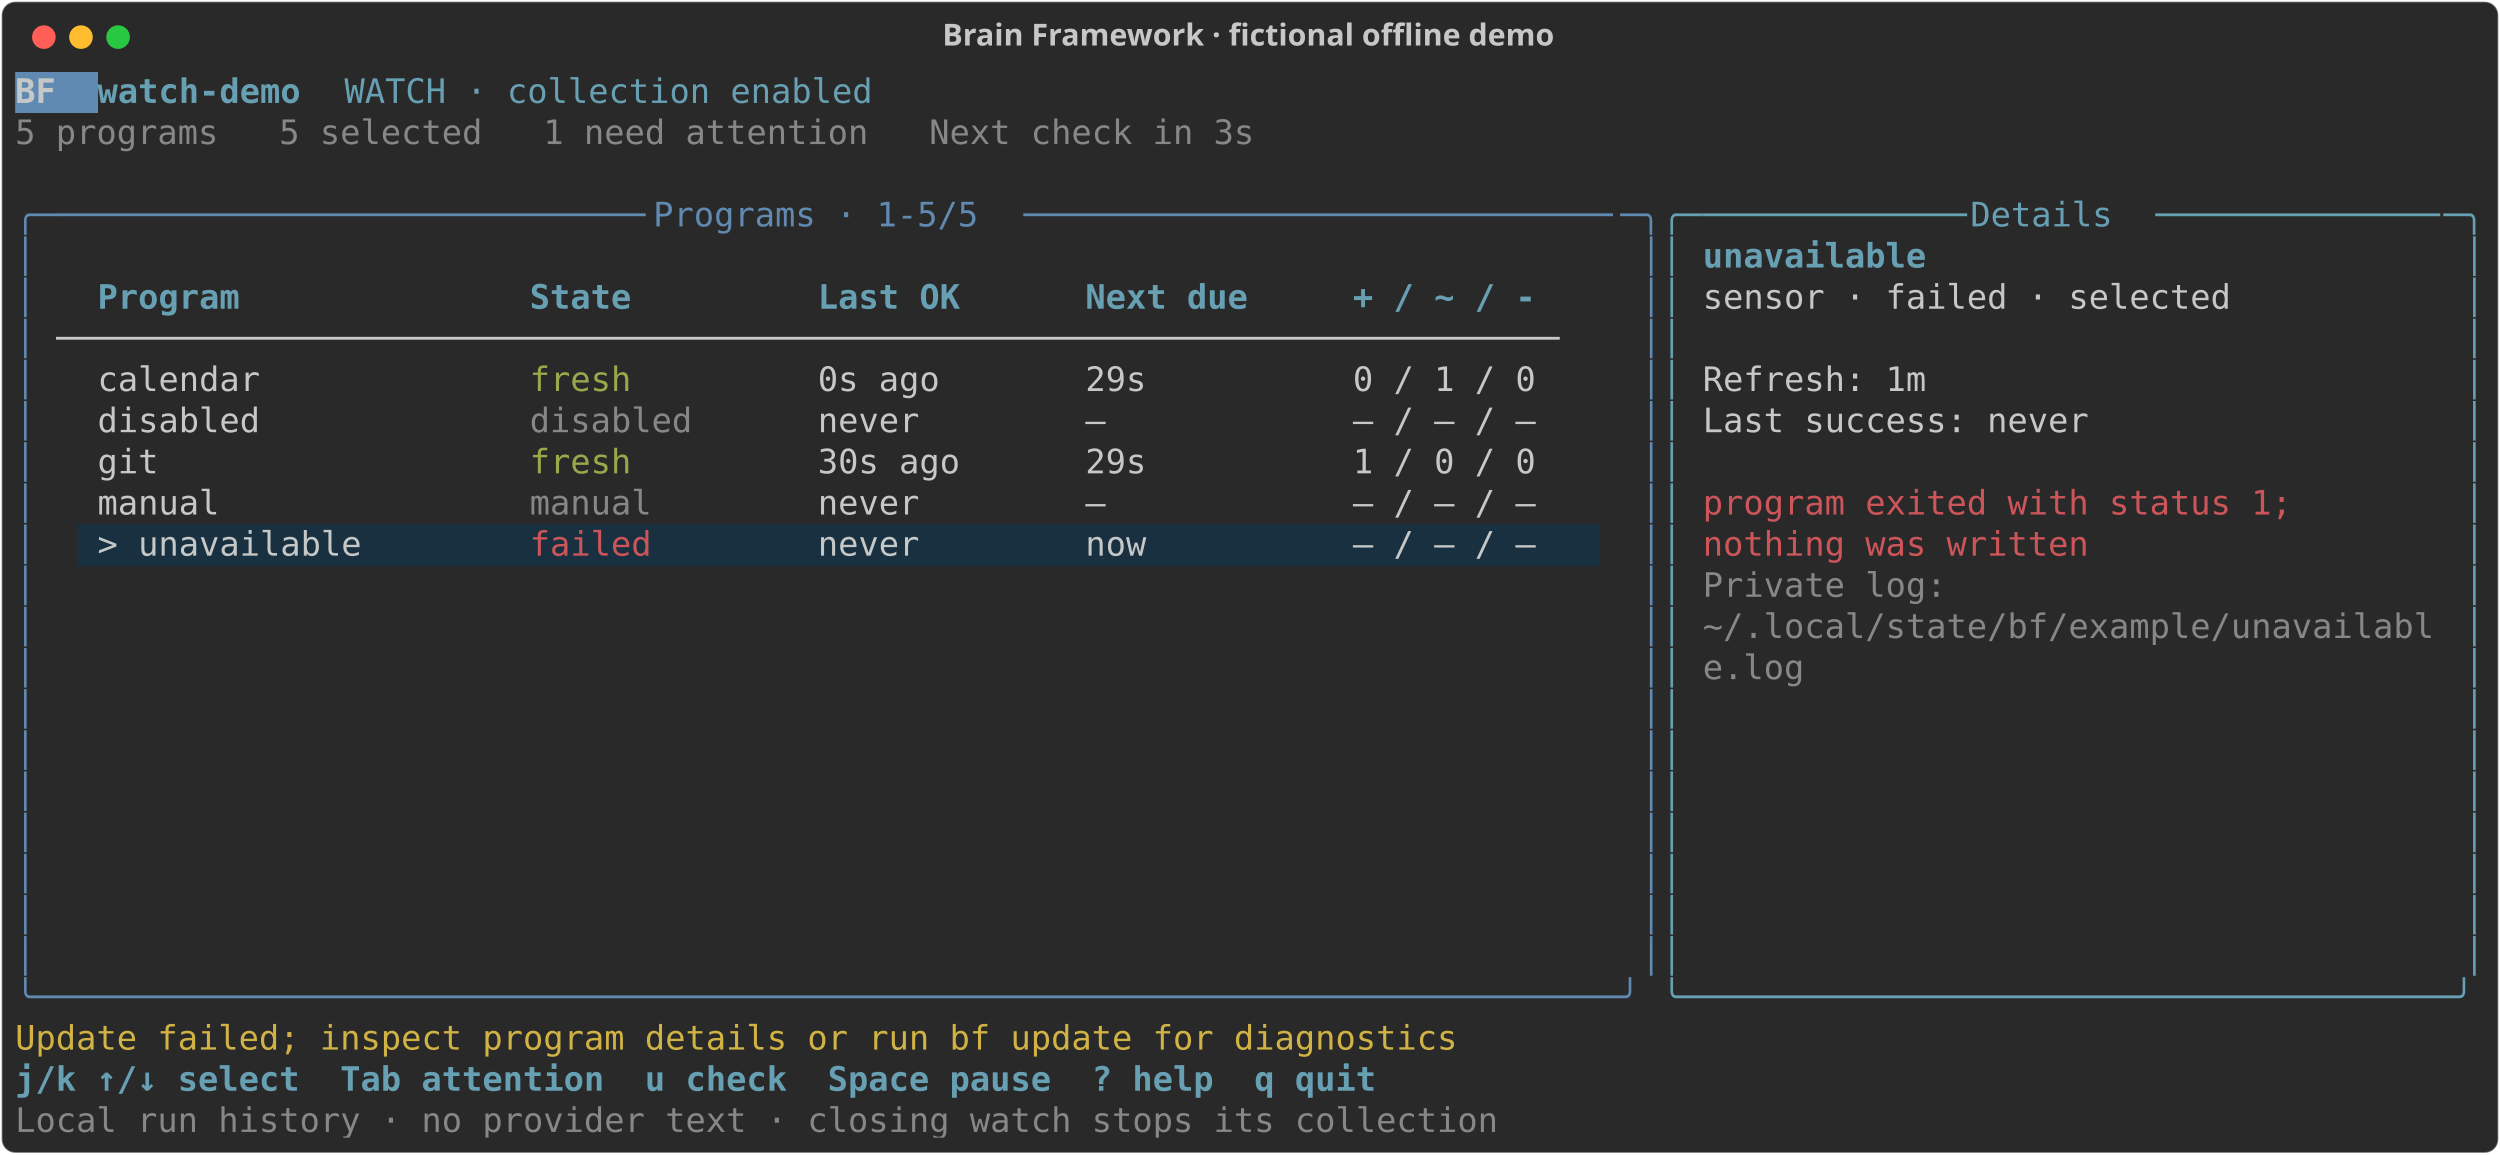
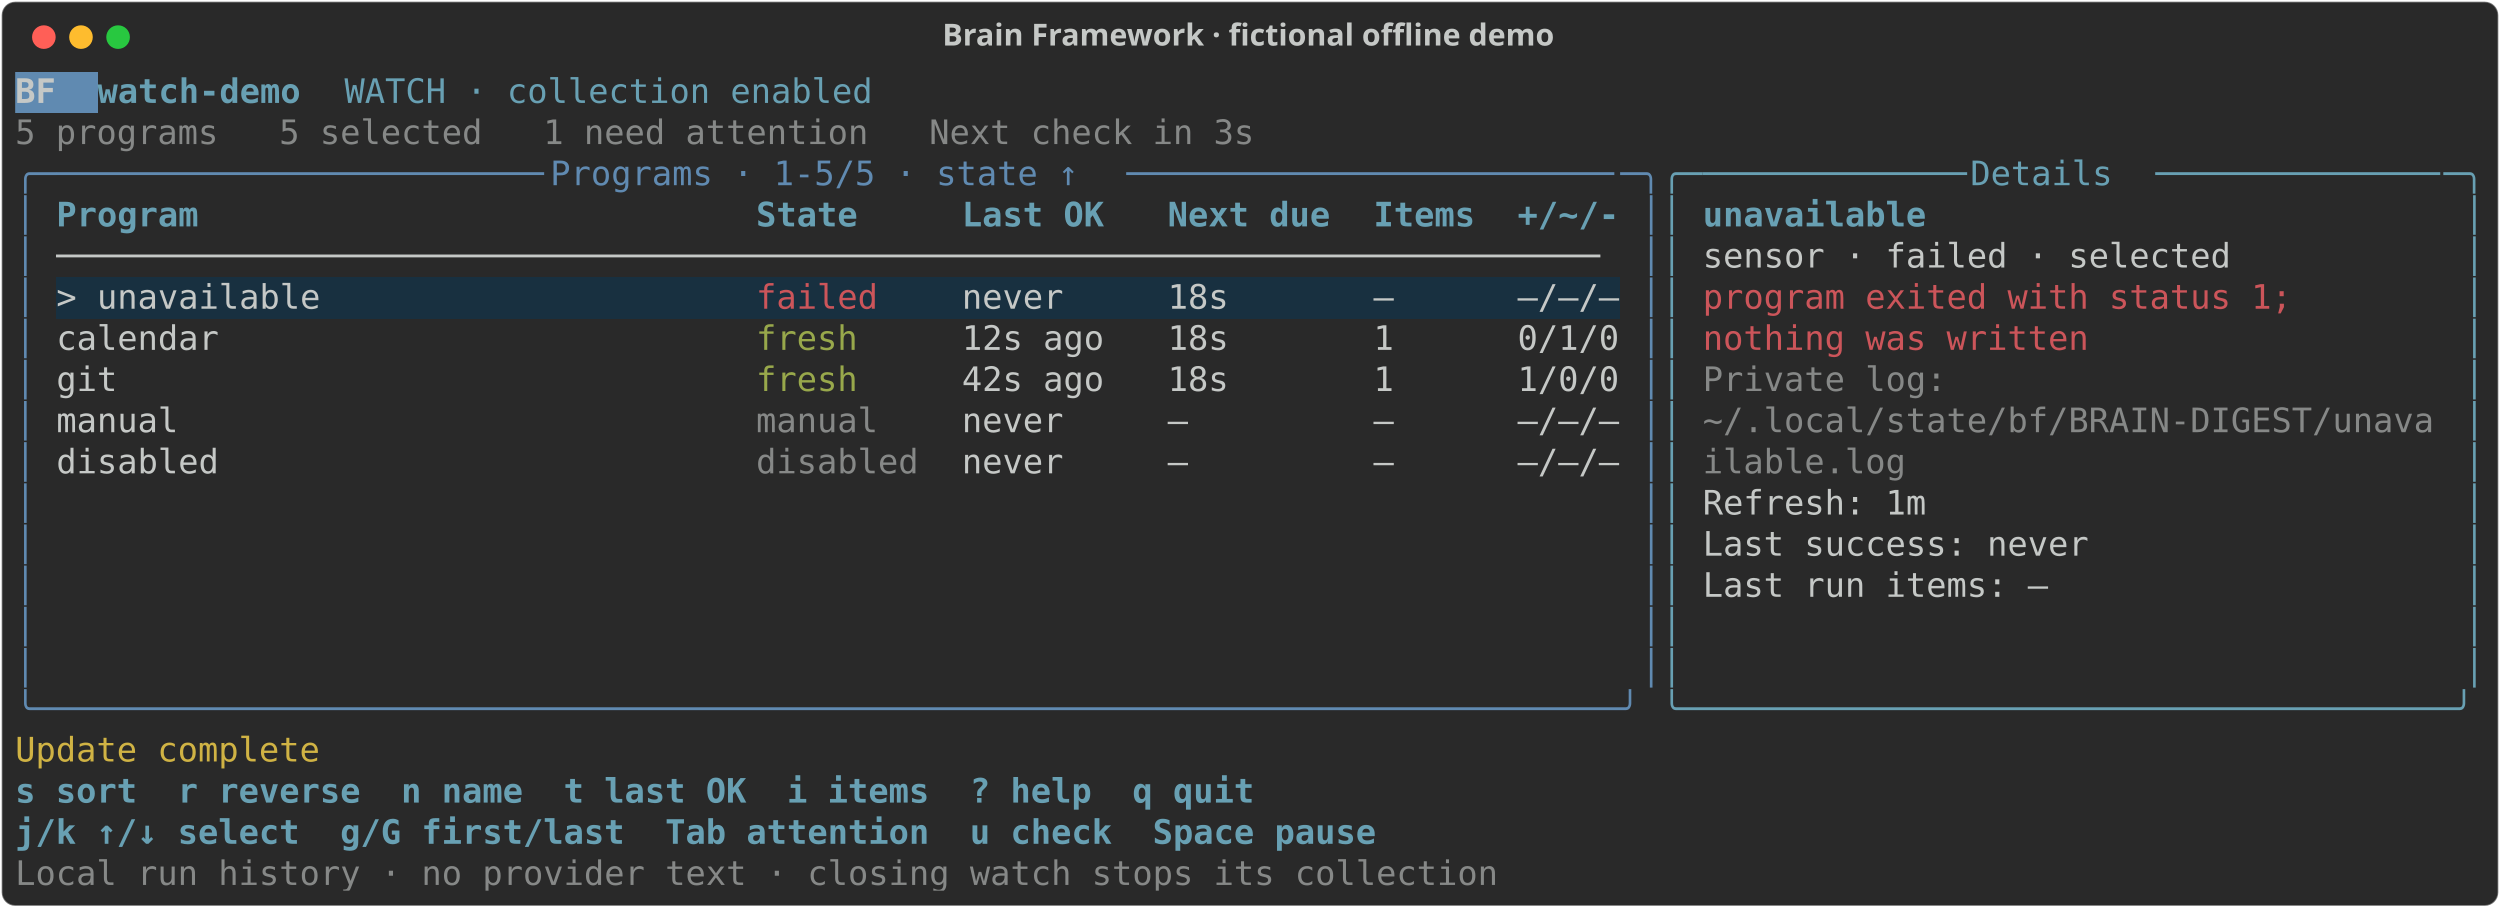
- <svg xmlns="http://www.w3.org/2000/svg" class="rich-terminal" viewBox="0 0 1482 684.4">
+ <svg xmlns="http://www.w3.org/2000/svg" class="rich-terminal" viewBox="0 0 1482 538.0">
  <style>

- 
-     .terminal-542884357-matrix {
+     .terminal-3931692546-matrix {
        font-family: "Google Sans Code", monospace;
        font-size: 20px;
        line-height: 24.4px;
        font-variant-east-asian: full-width;
    }

-     .terminal-542884357-title {
+     .terminal-3931692546-title {
        font-size: 18px;
        font-weight: bold;
        font-family: "Google Sans", sans-serif;
    }

-     .terminal-542884357-r1 { fill: #c5c8c6;font-weight: bold }
- .terminal-542884357-r2 { fill: #68a0b3;font-weight: bold }
- .terminal-542884357-r3 { fill: #68a0b3 }
- .terminal-542884357-r4 { fill: #c5c8c6 }
- .terminal-542884357-r5 { fill: #868887 }
- .terminal-542884357-r6 { fill: #608ab1 }
- .terminal-542884357-r7 { fill: #98a84b }
- .terminal-542884357-r8 { fill: #cc555a }
- .terminal-542884357-r9 { fill: #d0b344 }
+     .terminal-3931692546-r1 { fill: #c5c8c6;font-weight: bold }
+ .terminal-3931692546-r2 { fill: #68a0b3;font-weight: bold }
+ .terminal-3931692546-r3 { fill: #68a0b3 }
+ .terminal-3931692546-r4 { fill: #c5c8c6 }
+ .terminal-3931692546-r5 { fill: #868887 }
+ .terminal-3931692546-r6 { fill: #608ab1 }
+ .terminal-3931692546-r7 { fill: #cc555a }
+ .terminal-3931692546-r8 { fill: #98a84b }
+ .terminal-3931692546-r9 { fill: #d0b344 }
    </style>
  <defs>
-     <clipPath id="terminal-542884357-clip-terminal">
-       <rect x="0" y="0" width="1463.0" height="633.4" />
-     </clipPath>
-     <clipPath id="terminal-542884357-line-0">
+     <clipPath id="terminal-3931692546-clip-terminal">
+       <rect x="0" y="0" width="1463.0" height="487.0" />
+     </clipPath>
+     <clipPath id="terminal-3931692546-line-0">
      <rect x="0" y="1.5" width="1464" height="24.65" />
    </clipPath>
-     <clipPath id="terminal-542884357-line-1">
+     <clipPath id="terminal-3931692546-line-1">
      <rect x="0" y="25.9" width="1464" height="24.65" />
    </clipPath>
-     <clipPath id="terminal-542884357-line-2">
+     <clipPath id="terminal-3931692546-line-2">
      <rect x="0" y="50.3" width="1464" height="24.65" />
    </clipPath>
-     <clipPath id="terminal-542884357-line-3">
+     <clipPath id="terminal-3931692546-line-3">
      <rect x="0" y="74.7" width="1464" height="24.65" />
    </clipPath>
-     <clipPath id="terminal-542884357-line-4">
+     <clipPath id="terminal-3931692546-line-4">
      <rect x="0" y="99.1" width="1464" height="24.65" />
    </clipPath>
-     <clipPath id="terminal-542884357-line-5">
+     <clipPath id="terminal-3931692546-line-5">
      <rect x="0" y="123.5" width="1464" height="24.65" />
    </clipPath>
-     <clipPath id="terminal-542884357-line-6">
+     <clipPath id="terminal-3931692546-line-6">
      <rect x="0" y="147.9" width="1464" height="24.65" />
    </clipPath>
-     <clipPath id="terminal-542884357-line-7">
+     <clipPath id="terminal-3931692546-line-7">
      <rect x="0" y="172.3" width="1464" height="24.65" />
    </clipPath>
-     <clipPath id="terminal-542884357-line-8">
+     <clipPath id="terminal-3931692546-line-8">
      <rect x="0" y="196.7" width="1464" height="24.65" />
    </clipPath>
-     <clipPath id="terminal-542884357-line-9">
+     <clipPath id="terminal-3931692546-line-9">
      <rect x="0" y="221.1" width="1464" height="24.65" />
    </clipPath>
-     <clipPath id="terminal-542884357-line-10">
+     <clipPath id="terminal-3931692546-line-10">
      <rect x="0" y="245.5" width="1464" height="24.65" />
    </clipPath>
-     <clipPath id="terminal-542884357-line-11">
+     <clipPath id="terminal-3931692546-line-11">
      <rect x="0" y="269.9" width="1464" height="24.65" />
    </clipPath>
-     <clipPath id="terminal-542884357-line-12">
+     <clipPath id="terminal-3931692546-line-12">
      <rect x="0" y="294.3" width="1464" height="24.65" />
    </clipPath>
-     <clipPath id="terminal-542884357-line-13">
+     <clipPath id="terminal-3931692546-line-13">
      <rect x="0" y="318.7" width="1464" height="24.65" />
    </clipPath>
-     <clipPath id="terminal-542884357-line-14">
+     <clipPath id="terminal-3931692546-line-14">
      <rect x="0" y="343.1" width="1464" height="24.65" />
    </clipPath>
-     <clipPath id="terminal-542884357-line-15">
+     <clipPath id="terminal-3931692546-line-15">
      <rect x="0" y="367.5" width="1464" height="24.65" />
    </clipPath>
-     <clipPath id="terminal-542884357-line-16">
+     <clipPath id="terminal-3931692546-line-16">
      <rect x="0" y="391.9" width="1464" height="24.65" />
    </clipPath>
-     <clipPath id="terminal-542884357-line-17">
+     <clipPath id="terminal-3931692546-line-17">
      <rect x="0" y="416.3" width="1464" height="24.65" />
    </clipPath>
-     <clipPath id="terminal-542884357-line-18">
+     <clipPath id="terminal-3931692546-line-18">
      <rect x="0" y="440.7" width="1464" height="24.65" />
    </clipPath>
-     <clipPath id="terminal-542884357-line-19">
-       <rect x="0" y="465.1" width="1464" height="24.65" />
-     </clipPath>
-     <clipPath id="terminal-542884357-line-20">
-       <rect x="0" y="489.5" width="1464" height="24.65" />
-     </clipPath>
-     <clipPath id="terminal-542884357-line-21">
-       <rect x="0" y="513.9" width="1464" height="24.65" />
-     </clipPath>
-     <clipPath id="terminal-542884357-line-22">
-       <rect x="0" y="538.3" width="1464" height="24.65" />
-     </clipPath>
-     <clipPath id="terminal-542884357-line-23">
-       <rect x="0" y="562.7" width="1464" height="24.65" />
-     </clipPath>
-     <clipPath id="terminal-542884357-line-24">
-       <rect x="0" y="587.1" width="1464" height="24.65" />
-     </clipPath>
  </defs>
-   <rect fill="#292929" stroke="rgba(255,255,255,0.35)" stroke-width="1" x="1" y="1" width="1480" height="682.4" rx="8" />
-   <text class="terminal-542884357-title" fill="#c5c8c6" text-anchor="middle" x="740" y="27">Brain Framework · fictional offline demo</text>
+   <rect fill="#292929" stroke="rgba(255,255,255,0.35)" stroke-width="1" x="1" y="1" width="1480" height="536" rx="8" />
+   <text class="terminal-3931692546-title" fill="#c5c8c6" text-anchor="middle" x="740" y="27">Brain Framework · fictional offline demo</text>
  <g transform="translate(26,22)">
    <circle cx="0" cy="0" r="7" fill="#ff5f57" />
    <circle cx="22" cy="0" r="7" fill="#febc2e" />
    <circle cx="44" cy="0" r="7" fill="#28c840" />
  </g>
-   <g transform="translate(9, 41)" clip-path="url(#terminal-542884357-clip-terminal)">
+   <g transform="translate(9, 41)" clip-path="url(#terminal-3931692546-clip-terminal)">
    <rect fill="#608ab1" x="0" y="1.5" width="48.8" height="24.65" shape-rendering="crispEdges" />
-     <rect fill="#183040" x="36.6" y="269.9" width="12.2" height="24.65" shape-rendering="crispEdges" />
-     <rect fill="#183040" x="48.8" y="269.9" width="219.6" height="24.65" shape-rendering="crispEdges" />
-     <rect fill="#183040" x="268.4" y="269.9" width="12.2" height="24.65" shape-rendering="crispEdges" />
-     <rect fill="#183040" x="280.6" y="269.9" width="12.2" height="24.65" shape-rendering="crispEdges" />
-     <rect fill="#183040" x="292.8" y="269.9" width="12.2" height="24.65" shape-rendering="crispEdges" />
-     <rect fill="#183040" x="305" y="269.9" width="134.2" height="24.65" shape-rendering="crispEdges" />
-     <rect fill="#183040" x="439.2" y="269.9" width="12.2" height="24.65" shape-rendering="crispEdges" />
-     <rect fill="#183040" x="451.4" y="269.9" width="12.2" height="24.65" shape-rendering="crispEdges" />
-     <rect fill="#183040" x="463.6" y="269.9" width="12.2" height="24.65" shape-rendering="crispEdges" />
-     <rect fill="#183040" x="475.8" y="269.9" width="122" height="24.65" shape-rendering="crispEdges" />
-     <rect fill="#183040" x="597.8" y="269.9" width="12.2" height="24.65" shape-rendering="crispEdges" />
-     <rect fill="#183040" x="610" y="269.9" width="12.2" height="24.65" shape-rendering="crispEdges" />
-     <rect fill="#183040" x="622.2" y="269.9" width="12.2" height="24.65" shape-rendering="crispEdges" />
-     <rect fill="#183040" x="634.4" y="269.9" width="122" height="24.65" shape-rendering="crispEdges" />
-     <rect fill="#183040" x="756.4" y="269.9" width="12.2" height="24.65" shape-rendering="crispEdges" />
-     <rect fill="#183040" x="768.6" y="269.9" width="12.2" height="24.65" shape-rendering="crispEdges" />
-     <rect fill="#183040" x="780.8" y="269.9" width="12.2" height="24.65" shape-rendering="crispEdges" />
-     <rect fill="#183040" x="793" y="269.9" width="134.2" height="24.65" shape-rendering="crispEdges" />
-     <rect fill="#183040" x="927.2" y="269.9" width="12.2" height="24.65" shape-rendering="crispEdges" />
-     <g class="terminal-542884357-matrix">
-       <text class="terminal-542884357-r1" x="0" y="20" textLength="48.8" clip-path="url(#terminal-542884357-line-0)"> BF </text>
-       <text class="terminal-542884357-r2" x="48.8" y="20" textLength="146.4" clip-path="url(#terminal-542884357-line-0)">  watch-demo</text>
-       <text class="terminal-542884357-r3" x="195.2" y="20" textLength="366" clip-path="url(#terminal-542884357-line-0)">    WATCH · collection enabled</text>
-       <text class="terminal-542884357-r4" x="1464" y="20" textLength="12.2" clip-path="url(#terminal-542884357-line-0)">
- </text>
-       <text class="terminal-542884357-r5" x="0" y="44.4" textLength="744.2" clip-path="url(#terminal-542884357-line-1)">5 programs   5 selected   1 need attention   Next check in 3s</text>
-       <text class="terminal-542884357-r4" x="1464" y="44.4" textLength="12.2" clip-path="url(#terminal-542884357-line-1)">
- </text>
-       <text class="terminal-542884357-r4" x="1464" y="68.8" textLength="12.2" clip-path="url(#terminal-542884357-line-2)">
- </text>
-       <text class="terminal-542884357-r6" x="0" y="93.2" textLength="24.4" clip-path="url(#terminal-542884357-line-3)">╭─</text>
-       <text class="terminal-542884357-r6" x="24.4" y="93.2" textLength="353.8" clip-path="url(#terminal-542884357-line-3)">─────────────────────────────</text>
-       <text class="terminal-542884357-r6" x="378.2" y="93.2" textLength="219.6" clip-path="url(#terminal-542884357-line-3)"> Programs · 1-5/5 </text>
-       <text class="terminal-542884357-r6" x="597.8" y="93.2" textLength="353.8" clip-path="url(#terminal-542884357-line-3)">─────────────────────────────</text>
-       <text class="terminal-542884357-r6" x="951.6" y="93.2" textLength="24.4" clip-path="url(#terminal-542884357-line-3)">─╮</text>
-       <text class="terminal-542884357-r3" x="976" y="93.2" textLength="24.4" clip-path="url(#terminal-542884357-line-3)">╭─</text>
-       <text class="terminal-542884357-r3" x="1000.4" y="93.2" textLength="158.6" clip-path="url(#terminal-542884357-line-3)">─────────────</text>
-       <text class="terminal-542884357-r3" x="1159" y="93.2" textLength="109.8" clip-path="url(#terminal-542884357-line-3)"> Details </text>
-       <text class="terminal-542884357-r3" x="1268.8" y="93.2" textLength="170.8" clip-path="url(#terminal-542884357-line-3)">──────────────</text>
-       <text class="terminal-542884357-r3" x="1439.6" y="93.2" textLength="24.4" clip-path="url(#terminal-542884357-line-3)">─╮</text>
-       <text class="terminal-542884357-r4" x="1464" y="93.2" textLength="12.2" clip-path="url(#terminal-542884357-line-3)">
- </text>
-       <text class="terminal-542884357-r6" x="0" y="117.6" textLength="12.2" clip-path="url(#terminal-542884357-line-4)">│</text>
-       <text class="terminal-542884357-r6" x="963.8" y="117.6" textLength="12.2" clip-path="url(#terminal-542884357-line-4)">│</text>
-       <text class="terminal-542884357-r3" x="976" y="117.6" textLength="12.2" clip-path="url(#terminal-542884357-line-4)">│</text>
-       <text class="terminal-542884357-r2" x="1000.4" y="117.6" textLength="134.2" clip-path="url(#terminal-542884357-line-4)">unavailable</text>
-       <text class="terminal-542884357-r3" x="1451.8" y="117.6" textLength="12.2" clip-path="url(#terminal-542884357-line-4)">│</text>
-       <text class="terminal-542884357-r4" x="1464" y="117.6" textLength="12.2" clip-path="url(#terminal-542884357-line-4)">
- </text>
-       <text class="terminal-542884357-r6" x="0" y="142" textLength="12.2" clip-path="url(#terminal-542884357-line-5)">│</text>
-       <text class="terminal-542884357-r2" x="48.8" y="142" textLength="219.6" clip-path="url(#terminal-542884357-line-5)">Program           </text>
-       <text class="terminal-542884357-r2" x="305" y="142" textLength="134.2" clip-path="url(#terminal-542884357-line-5)">State      </text>
-       <text class="terminal-542884357-r2" x="475.8" y="142" textLength="122" clip-path="url(#terminal-542884357-line-5)">Last OK   </text>
-       <text class="terminal-542884357-r2" x="634.4" y="142" textLength="122" clip-path="url(#terminal-542884357-line-5)">Next due  </text>
-       <text class="terminal-542884357-r2" x="793" y="142" textLength="134.2" clip-path="url(#terminal-542884357-line-5)">+ / ~ / -  </text>
-       <text class="terminal-542884357-r6" x="963.8" y="142" textLength="12.2" clip-path="url(#terminal-542884357-line-5)">│</text>
-       <text class="terminal-542884357-r3" x="976" y="142" textLength="12.2" clip-path="url(#terminal-542884357-line-5)">│</text>
-       <text class="terminal-542884357-r4" x="1000.4" y="142" textLength="317.2" clip-path="url(#terminal-542884357-line-5)">sensor · failed · selected</text>
-       <text class="terminal-542884357-r3" x="1451.8" y="142" textLength="12.2" clip-path="url(#terminal-542884357-line-5)">│</text>
-       <text class="terminal-542884357-r4" x="1464" y="142" textLength="12.2" clip-path="url(#terminal-542884357-line-5)">
- </text>
-       <text class="terminal-542884357-r6" x="0" y="166.4" textLength="12.2" clip-path="url(#terminal-542884357-line-6)">│</text>
-       <text class="terminal-542884357-r4" x="24.4" y="166.4" textLength="927.2" clip-path="url(#terminal-542884357-line-6)"> ────────────────────────────────────────────────────────────────────────── </text>
-       <text class="terminal-542884357-r6" x="963.8" y="166.4" textLength="12.2" clip-path="url(#terminal-542884357-line-6)">│</text>
-       <text class="terminal-542884357-r3" x="976" y="166.4" textLength="12.2" clip-path="url(#terminal-542884357-line-6)">│</text>
-       <text class="terminal-542884357-r3" x="1451.8" y="166.4" textLength="12.2" clip-path="url(#terminal-542884357-line-6)">│</text>
-       <text class="terminal-542884357-r4" x="1464" y="166.4" textLength="12.2" clip-path="url(#terminal-542884357-line-6)">
- </text>
-       <text class="terminal-542884357-r6" x="0" y="190.8" textLength="12.2" clip-path="url(#terminal-542884357-line-7)">│</text>
-       <text class="terminal-542884357-r4" x="48.8" y="190.8" textLength="219.6" clip-path="url(#terminal-542884357-line-7)">  calendar        </text>
-       <text class="terminal-542884357-r7" x="305" y="190.8" textLength="134.2" clip-path="url(#terminal-542884357-line-7)">fresh      </text>
-       <text class="terminal-542884357-r4" x="475.8" y="190.8" textLength="122" clip-path="url(#terminal-542884357-line-7)">0s ago    </text>
-       <text class="terminal-542884357-r4" x="634.4" y="190.8" textLength="122" clip-path="url(#terminal-542884357-line-7)">29s       </text>
-       <text class="terminal-542884357-r4" x="793" y="190.8" textLength="134.2" clip-path="url(#terminal-542884357-line-7)">0 / 1 / 0  </text>
-       <text class="terminal-542884357-r6" x="963.8" y="190.8" textLength="12.2" clip-path="url(#terminal-542884357-line-7)">│</text>
-       <text class="terminal-542884357-r3" x="976" y="190.8" textLength="12.2" clip-path="url(#terminal-542884357-line-7)">│</text>
-       <text class="terminal-542884357-r4" x="1000.4" y="190.8" textLength="134.2" clip-path="url(#terminal-542884357-line-7)">Refresh: 1m</text>
-       <text class="terminal-542884357-r3" x="1451.8" y="190.8" textLength="12.2" clip-path="url(#terminal-542884357-line-7)">│</text>
-       <text class="terminal-542884357-r4" x="1464" y="190.8" textLength="12.2" clip-path="url(#terminal-542884357-line-7)">
- </text>
-       <text class="terminal-542884357-r6" x="0" y="215.2" textLength="12.2" clip-path="url(#terminal-542884357-line-8)">│</text>
-       <text class="terminal-542884357-r4" x="48.8" y="215.2" textLength="219.6" clip-path="url(#terminal-542884357-line-8)">  disabled        </text>
-       <text class="terminal-542884357-r5" x="305" y="215.2" textLength="134.2" clip-path="url(#terminal-542884357-line-8)">disabled   </text>
-       <text class="terminal-542884357-r4" x="475.8" y="215.2" textLength="122" clip-path="url(#terminal-542884357-line-8)">never     </text>
-       <text class="terminal-542884357-r4" x="634.4" y="215.2" textLength="122" clip-path="url(#terminal-542884357-line-8)">—         </text>
-       <text class="terminal-542884357-r4" x="793" y="215.2" textLength="134.2" clip-path="url(#terminal-542884357-line-8)">— / — / —  </text>
-       <text class="terminal-542884357-r6" x="963.8" y="215.2" textLength="12.2" clip-path="url(#terminal-542884357-line-8)">│</text>
-       <text class="terminal-542884357-r3" x="976" y="215.2" textLength="12.2" clip-path="url(#terminal-542884357-line-8)">│</text>
-       <text class="terminal-542884357-r4" x="1000.4" y="215.2" textLength="231.8" clip-path="url(#terminal-542884357-line-8)">Last success: never</text>
-       <text class="terminal-542884357-r3" x="1451.8" y="215.2" textLength="12.2" clip-path="url(#terminal-542884357-line-8)">│</text>
-       <text class="terminal-542884357-r4" x="1464" y="215.2" textLength="12.2" clip-path="url(#terminal-542884357-line-8)">
- </text>
-       <text class="terminal-542884357-r6" x="0" y="239.6" textLength="12.2" clip-path="url(#terminal-542884357-line-9)">│</text>
-       <text class="terminal-542884357-r4" x="48.8" y="239.6" textLength="219.6" clip-path="url(#terminal-542884357-line-9)">  git             </text>
-       <text class="terminal-542884357-r7" x="305" y="239.6" textLength="134.2" clip-path="url(#terminal-542884357-line-9)">fresh      </text>
-       <text class="terminal-542884357-r4" x="475.8" y="239.6" textLength="122" clip-path="url(#terminal-542884357-line-9)">30s ago   </text>
-       <text class="terminal-542884357-r4" x="634.4" y="239.6" textLength="122" clip-path="url(#terminal-542884357-line-9)">29s       </text>
-       <text class="terminal-542884357-r4" x="793" y="239.6" textLength="134.2" clip-path="url(#terminal-542884357-line-9)">1 / 0 / 0  </text>
-       <text class="terminal-542884357-r6" x="963.8" y="239.6" textLength="12.2" clip-path="url(#terminal-542884357-line-9)">│</text>
-       <text class="terminal-542884357-r3" x="976" y="239.6" textLength="12.2" clip-path="url(#terminal-542884357-line-9)">│</text>
-       <text class="terminal-542884357-r3" x="1451.8" y="239.6" textLength="12.2" clip-path="url(#terminal-542884357-line-9)">│</text>
-       <text class="terminal-542884357-r4" x="1464" y="239.6" textLength="12.2" clip-path="url(#terminal-542884357-line-9)">
- </text>
-       <text class="terminal-542884357-r6" x="0" y="264" textLength="12.2" clip-path="url(#terminal-542884357-line-10)">│</text>
-       <text class="terminal-542884357-r4" x="48.8" y="264" textLength="219.6" clip-path="url(#terminal-542884357-line-10)">  manual          </text>
-       <text class="terminal-542884357-r5" x="305" y="264" textLength="134.2" clip-path="url(#terminal-542884357-line-10)">manual     </text>
-       <text class="terminal-542884357-r4" x="475.8" y="264" textLength="122" clip-path="url(#terminal-542884357-line-10)">never     </text>
-       <text class="terminal-542884357-r4" x="634.4" y="264" textLength="122" clip-path="url(#terminal-542884357-line-10)">—         </text>
-       <text class="terminal-542884357-r4" x="793" y="264" textLength="134.2" clip-path="url(#terminal-542884357-line-10)">— / — / —  </text>
-       <text class="terminal-542884357-r6" x="963.8" y="264" textLength="12.2" clip-path="url(#terminal-542884357-line-10)">│</text>
-       <text class="terminal-542884357-r3" x="976" y="264" textLength="12.2" clip-path="url(#terminal-542884357-line-10)">│</text>
-       <text class="terminal-542884357-r8" x="1000.4" y="264" textLength="366" clip-path="url(#terminal-542884357-line-10)">program exited with status 1; </text>
-       <text class="terminal-542884357-r3" x="1451.8" y="264" textLength="12.2" clip-path="url(#terminal-542884357-line-10)">│</text>
-       <text class="terminal-542884357-r4" x="1464" y="264" textLength="12.2" clip-path="url(#terminal-542884357-line-10)">
- </text>
-       <text class="terminal-542884357-r6" x="0" y="288.4" textLength="12.2" clip-path="url(#terminal-542884357-line-11)">│</text>
-       <text class="terminal-542884357-r4" x="48.8" y="288.4" textLength="219.6" clip-path="url(#terminal-542884357-line-11)">&gt; unavailable     </text>
-       <text class="terminal-542884357-r8" x="305" y="288.4" textLength="134.2" clip-path="url(#terminal-542884357-line-11)">failed     </text>
-       <text class="terminal-542884357-r4" x="475.8" y="288.4" textLength="122" clip-path="url(#terminal-542884357-line-11)">never     </text>
-       <text class="terminal-542884357-r4" x="634.4" y="288.4" textLength="122" clip-path="url(#terminal-542884357-line-11)">now       </text>
-       <text class="terminal-542884357-r4" x="793" y="288.4" textLength="134.2" clip-path="url(#terminal-542884357-line-11)">— / — / —  </text>
-       <text class="terminal-542884357-r6" x="963.8" y="288.4" textLength="12.2" clip-path="url(#terminal-542884357-line-11)">│</text>
-       <text class="terminal-542884357-r3" x="976" y="288.4" textLength="12.2" clip-path="url(#terminal-542884357-line-11)">│</text>
-       <text class="terminal-542884357-r8" x="1000.4" y="288.4" textLength="231.8" clip-path="url(#terminal-542884357-line-11)">nothing was written</text>
-       <text class="terminal-542884357-r3" x="1451.8" y="288.4" textLength="12.2" clip-path="url(#terminal-542884357-line-11)">│</text>
-       <text class="terminal-542884357-r4" x="1464" y="288.4" textLength="12.2" clip-path="url(#terminal-542884357-line-11)">
- </text>
-       <text class="terminal-542884357-r6" x="0" y="312.8" textLength="12.2" clip-path="url(#terminal-542884357-line-12)">│</text>
-       <text class="terminal-542884357-r6" x="963.8" y="312.8" textLength="12.2" clip-path="url(#terminal-542884357-line-12)">│</text>
-       <text class="terminal-542884357-r3" x="976" y="312.8" textLength="12.2" clip-path="url(#terminal-542884357-line-12)">│</text>
-       <text class="terminal-542884357-r5" x="1000.4" y="312.8" textLength="158.6" clip-path="url(#terminal-542884357-line-12)">Private log: </text>
-       <text class="terminal-542884357-r3" x="1451.8" y="312.8" textLength="12.2" clip-path="url(#terminal-542884357-line-12)">│</text>
-       <text class="terminal-542884357-r4" x="1464" y="312.8" textLength="12.2" clip-path="url(#terminal-542884357-line-12)">
- </text>
-       <text class="terminal-542884357-r6" x="0" y="337.2" textLength="12.2" clip-path="url(#terminal-542884357-line-13)">│</text>
-       <text class="terminal-542884357-r6" x="963.8" y="337.2" textLength="12.2" clip-path="url(#terminal-542884357-line-13)">│</text>
-       <text class="terminal-542884357-r3" x="976" y="337.2" textLength="12.2" clip-path="url(#terminal-542884357-line-13)">│</text>
-       <text class="terminal-542884357-r5" x="1000.4" y="337.2" textLength="439.2" clip-path="url(#terminal-542884357-line-13)">~/.local/state/bf/example/unavailabl</text>
-       <text class="terminal-542884357-r3" x="1451.8" y="337.2" textLength="12.2" clip-path="url(#terminal-542884357-line-13)">│</text>
-       <text class="terminal-542884357-r4" x="1464" y="337.2" textLength="12.2" clip-path="url(#terminal-542884357-line-13)">
- </text>
-       <text class="terminal-542884357-r6" x="0" y="361.6" textLength="12.2" clip-path="url(#terminal-542884357-line-14)">│</text>
-       <text class="terminal-542884357-r6" x="963.8" y="361.6" textLength="12.2" clip-path="url(#terminal-542884357-line-14)">│</text>
-       <text class="terminal-542884357-r3" x="976" y="361.6" textLength="12.2" clip-path="url(#terminal-542884357-line-14)">│</text>
-       <text class="terminal-542884357-r5" x="1000.4" y="361.6" textLength="61" clip-path="url(#terminal-542884357-line-14)">e.log</text>
-       <text class="terminal-542884357-r3" x="1451.8" y="361.6" textLength="12.2" clip-path="url(#terminal-542884357-line-14)">│</text>
-       <text class="terminal-542884357-r4" x="1464" y="361.6" textLength="12.2" clip-path="url(#terminal-542884357-line-14)">
- </text>
-       <text class="terminal-542884357-r6" x="0" y="386" textLength="12.2" clip-path="url(#terminal-542884357-line-15)">│</text>
-       <text class="terminal-542884357-r6" x="963.8" y="386" textLength="12.2" clip-path="url(#terminal-542884357-line-15)">│</text>
-       <text class="terminal-542884357-r3" x="976" y="386" textLength="12.2" clip-path="url(#terminal-542884357-line-15)">│</text>
-       <text class="terminal-542884357-r3" x="1451.8" y="386" textLength="12.2" clip-path="url(#terminal-542884357-line-15)">│</text>
-       <text class="terminal-542884357-r4" x="1464" y="386" textLength="12.2" clip-path="url(#terminal-542884357-line-15)">
- </text>
-       <text class="terminal-542884357-r6" x="0" y="410.4" textLength="12.2" clip-path="url(#terminal-542884357-line-16)">│</text>
-       <text class="terminal-542884357-r6" x="963.8" y="410.4" textLength="12.2" clip-path="url(#terminal-542884357-line-16)">│</text>
-       <text class="terminal-542884357-r3" x="976" y="410.4" textLength="12.2" clip-path="url(#terminal-542884357-line-16)">│</text>
-       <text class="terminal-542884357-r3" x="1451.8" y="410.4" textLength="12.2" clip-path="url(#terminal-542884357-line-16)">│</text>
-       <text class="terminal-542884357-r4" x="1464" y="410.4" textLength="12.2" clip-path="url(#terminal-542884357-line-16)">
- </text>
-       <text class="terminal-542884357-r6" x="0" y="434.8" textLength="12.2" clip-path="url(#terminal-542884357-line-17)">│</text>
-       <text class="terminal-542884357-r6" x="963.8" y="434.8" textLength="12.2" clip-path="url(#terminal-542884357-line-17)">│</text>
-       <text class="terminal-542884357-r3" x="976" y="434.8" textLength="12.2" clip-path="url(#terminal-542884357-line-17)">│</text>
-       <text class="terminal-542884357-r3" x="1451.8" y="434.8" textLength="12.2" clip-path="url(#terminal-542884357-line-17)">│</text>
-       <text class="terminal-542884357-r4" x="1464" y="434.8" textLength="12.2" clip-path="url(#terminal-542884357-line-17)">
- </text>
-       <text class="terminal-542884357-r6" x="0" y="459.2" textLength="12.2" clip-path="url(#terminal-542884357-line-18)">│</text>
-       <text class="terminal-542884357-r6" x="963.8" y="459.2" textLength="12.2" clip-path="url(#terminal-542884357-line-18)">│</text>
-       <text class="terminal-542884357-r3" x="976" y="459.2" textLength="12.2" clip-path="url(#terminal-542884357-line-18)">│</text>
-       <text class="terminal-542884357-r3" x="1451.8" y="459.2" textLength="12.2" clip-path="url(#terminal-542884357-line-18)">│</text>
-       <text class="terminal-542884357-r4" x="1464" y="459.2" textLength="12.2" clip-path="url(#terminal-542884357-line-18)">
- </text>
-       <text class="terminal-542884357-r6" x="0" y="483.6" textLength="12.2" clip-path="url(#terminal-542884357-line-19)">│</text>
-       <text class="terminal-542884357-r6" x="963.8" y="483.6" textLength="12.2" clip-path="url(#terminal-542884357-line-19)">│</text>
-       <text class="terminal-542884357-r3" x="976" y="483.6" textLength="12.2" clip-path="url(#terminal-542884357-line-19)">│</text>
-       <text class="terminal-542884357-r3" x="1451.8" y="483.6" textLength="12.2" clip-path="url(#terminal-542884357-line-19)">│</text>
-       <text class="terminal-542884357-r4" x="1464" y="483.6" textLength="12.2" clip-path="url(#terminal-542884357-line-19)">
- </text>
-       <text class="terminal-542884357-r6" x="0" y="508" textLength="12.2" clip-path="url(#terminal-542884357-line-20)">│</text>
-       <text class="terminal-542884357-r6" x="963.8" y="508" textLength="12.2" clip-path="url(#terminal-542884357-line-20)">│</text>
-       <text class="terminal-542884357-r3" x="976" y="508" textLength="12.2" clip-path="url(#terminal-542884357-line-20)">│</text>
-       <text class="terminal-542884357-r3" x="1451.8" y="508" textLength="12.2" clip-path="url(#terminal-542884357-line-20)">│</text>
-       <text class="terminal-542884357-r4" x="1464" y="508" textLength="12.2" clip-path="url(#terminal-542884357-line-20)">
- </text>
-       <text class="terminal-542884357-r6" x="0" y="532.4" textLength="12.2" clip-path="url(#terminal-542884357-line-21)">│</text>
-       <text class="terminal-542884357-r6" x="963.8" y="532.4" textLength="12.2" clip-path="url(#terminal-542884357-line-21)">│</text>
-       <text class="terminal-542884357-r3" x="976" y="532.4" textLength="12.2" clip-path="url(#terminal-542884357-line-21)">│</text>
-       <text class="terminal-542884357-r3" x="1451.8" y="532.4" textLength="12.2" clip-path="url(#terminal-542884357-line-21)">│</text>
-       <text class="terminal-542884357-r4" x="1464" y="532.4" textLength="12.2" clip-path="url(#terminal-542884357-line-21)">
- </text>
-       <text class="terminal-542884357-r6" x="0" y="556.8" textLength="976" clip-path="url(#terminal-542884357-line-22)">╰──────────────────────────────────────────────────────────────────────────────╯</text>
-       <text class="terminal-542884357-r3" x="976" y="556.8" textLength="488" clip-path="url(#terminal-542884357-line-22)">╰──────────────────────────────────────╯</text>
-       <text class="terminal-542884357-r4" x="1464" y="556.8" textLength="12.2" clip-path="url(#terminal-542884357-line-22)">
- </text>
-       <text class="terminal-542884357-r9" x="0" y="581.2" textLength="866.2" clip-path="url(#terminal-542884357-line-23)">Update failed; inspect program details or run bf update for diagnostics</text>
-       <text class="terminal-542884357-r4" x="1464" y="581.2" textLength="12.2" clip-path="url(#terminal-542884357-line-23)">
- </text>
-       <text class="terminal-542884357-r2" x="0" y="605.6" textLength="817.4" clip-path="url(#terminal-542884357-line-24)">j/k ↑/↓ select  Tab attention  u check  Space pause  ? help  q quit</text>
-       <text class="terminal-542884357-r4" x="1464" y="605.6" textLength="12.2" clip-path="url(#terminal-542884357-line-24)">
- </text>
-       <text class="terminal-542884357-r5" x="0" y="630" textLength="890.6" clip-path="url(#terminal-542884357-line-25)">Local run history · no provider text · closing watch stops its collection</text>
-       <text class="terminal-542884357-r4" x="1464" y="630" textLength="12.2" clip-path="url(#terminal-542884357-line-25)">
+     <rect fill="#183040" x="24.4" y="123.5" width="390.4" height="24.65" shape-rendering="crispEdges" />
+     <rect fill="#183040" x="414.8" y="123.5" width="12.2" height="24.65" shape-rendering="crispEdges" />
+     <rect fill="#183040" x="427" y="123.5" width="12.2" height="24.65" shape-rendering="crispEdges" />
+     <rect fill="#183040" x="439.2" y="123.5" width="97.6" height="24.65" shape-rendering="crispEdges" />
+     <rect fill="#183040" x="536.8" y="123.5" width="12.2" height="24.65" shape-rendering="crispEdges" />
+     <rect fill="#183040" x="549" y="123.5" width="12.2" height="24.65" shape-rendering="crispEdges" />
+     <rect fill="#183040" x="561.2" y="123.5" width="97.6" height="24.65" shape-rendering="crispEdges" />
+     <rect fill="#183040" x="658.8" y="123.5" width="12.2" height="24.65" shape-rendering="crispEdges" />
+     <rect fill="#183040" x="671" y="123.5" width="12.2" height="24.65" shape-rendering="crispEdges" />
+     <rect fill="#183040" x="683.2" y="123.5" width="97.6" height="24.65" shape-rendering="crispEdges" />
+     <rect fill="#183040" x="780.8" y="123.5" width="12.2" height="24.65" shape-rendering="crispEdges" />
+     <rect fill="#183040" x="793" y="123.5" width="12.2" height="24.65" shape-rendering="crispEdges" />
+     <rect fill="#183040" x="805.2" y="123.5" width="61" height="24.65" shape-rendering="crispEdges" />
+     <rect fill="#183040" x="866.2" y="123.5" width="12.2" height="24.65" shape-rendering="crispEdges" />
+     <rect fill="#183040" x="878.4" y="123.5" width="12.2" height="24.65" shape-rendering="crispEdges" />
+     <rect fill="#183040" x="890.6" y="123.5" width="61" height="24.65" shape-rendering="crispEdges" />
+     <g class="terminal-3931692546-matrix">
+       <text class="terminal-3931692546-r1" x="0" y="20" textLength="48.8" clip-path="url(#terminal-3931692546-line-0)"> BF </text>
+       <text class="terminal-3931692546-r2" x="48.8" y="20" textLength="146.4" clip-path="url(#terminal-3931692546-line-0)">  watch-demo</text>
+       <text class="terminal-3931692546-r3" x="195.2" y="20" textLength="366" clip-path="url(#terminal-3931692546-line-0)">    WATCH · collection enabled</text>
+       <text class="terminal-3931692546-r4" x="1464" y="20" textLength="12.2" clip-path="url(#terminal-3931692546-line-0)">
+ </text>
+       <text class="terminal-3931692546-r5" x="0" y="44.4" textLength="744.2" clip-path="url(#terminal-3931692546-line-1)">5 programs   5 selected   1 need attention   Next check in 3s</text>
+       <text class="terminal-3931692546-r4" x="1464" y="44.4" textLength="12.2" clip-path="url(#terminal-3931692546-line-1)">
+ </text>
+       <text class="terminal-3931692546-r6" x="0" y="68.8" textLength="24.4" clip-path="url(#terminal-3931692546-line-2)">╭─</text>
+       <text class="terminal-3931692546-r6" x="24.4" y="68.8" textLength="292.8" clip-path="url(#terminal-3931692546-line-2)">────────────────────────</text>
+       <text class="terminal-3931692546-r6" x="317.2" y="68.8" textLength="341.6" clip-path="url(#terminal-3931692546-line-2)"> Programs · 1-5/5 · state ↑ </text>
+       <text class="terminal-3931692546-r6" x="658.8" y="68.8" textLength="292.8" clip-path="url(#terminal-3931692546-line-2)">────────────────────────</text>
+       <text class="terminal-3931692546-r6" x="951.6" y="68.8" textLength="24.4" clip-path="url(#terminal-3931692546-line-2)">─╮</text>
+       <text class="terminal-3931692546-r3" x="976" y="68.8" textLength="24.4" clip-path="url(#terminal-3931692546-line-2)">╭─</text>
+       <text class="terminal-3931692546-r3" x="1000.4" y="68.8" textLength="158.6" clip-path="url(#terminal-3931692546-line-2)">─────────────</text>
+       <text class="terminal-3931692546-r3" x="1159" y="68.8" textLength="109.8" clip-path="url(#terminal-3931692546-line-2)"> Details </text>
+       <text class="terminal-3931692546-r3" x="1268.8" y="68.8" textLength="170.8" clip-path="url(#terminal-3931692546-line-2)">──────────────</text>
+       <text class="terminal-3931692546-r3" x="1439.6" y="68.8" textLength="24.4" clip-path="url(#terminal-3931692546-line-2)">─╮</text>
+       <text class="terminal-3931692546-r4" x="1464" y="68.8" textLength="12.2" clip-path="url(#terminal-3931692546-line-2)">
+ </text>
+       <text class="terminal-3931692546-r6" x="0" y="93.2" textLength="12.2" clip-path="url(#terminal-3931692546-line-3)">│</text>
+       <text class="terminal-3931692546-r2" x="24.4" y="93.2" textLength="390.4" clip-path="url(#terminal-3931692546-line-3)">Program                         </text>
+       <text class="terminal-3931692546-r2" x="439.2" y="93.2" textLength="97.6" clip-path="url(#terminal-3931692546-line-3)">State   </text>
+       <text class="terminal-3931692546-r2" x="561.2" y="93.2" textLength="97.6" clip-path="url(#terminal-3931692546-line-3)">Last OK </text>
+       <text class="terminal-3931692546-r2" x="683.2" y="93.2" textLength="97.6" clip-path="url(#terminal-3931692546-line-3)">Next due</text>
+       <text class="terminal-3931692546-r2" x="805.2" y="93.2" textLength="61" clip-path="url(#terminal-3931692546-line-3)">Items</text>
+       <text class="terminal-3931692546-r2" x="890.6" y="93.2" textLength="61" clip-path="url(#terminal-3931692546-line-3)">+/~/-</text>
+       <text class="terminal-3931692546-r6" x="963.8" y="93.2" textLength="12.2" clip-path="url(#terminal-3931692546-line-3)">│</text>
+       <text class="terminal-3931692546-r3" x="976" y="93.2" textLength="12.2" clip-path="url(#terminal-3931692546-line-3)">│</text>
+       <text class="terminal-3931692546-r2" x="1000.4" y="93.2" textLength="134.2" clip-path="url(#terminal-3931692546-line-3)">unavailable</text>
+       <text class="terminal-3931692546-r3" x="1451.8" y="93.2" textLength="12.2" clip-path="url(#terminal-3931692546-line-3)">│</text>
+       <text class="terminal-3931692546-r4" x="1464" y="93.2" textLength="12.2" clip-path="url(#terminal-3931692546-line-3)">
+ </text>
+       <text class="terminal-3931692546-r6" x="0" y="117.6" textLength="12.2" clip-path="url(#terminal-3931692546-line-4)">│</text>
+       <text class="terminal-3931692546-r4" x="24.4" y="117.6" textLength="927.2" clip-path="url(#terminal-3931692546-line-4)">────────────────────────────────────────────────────────────────────────────</text>
+       <text class="terminal-3931692546-r6" x="963.8" y="117.6" textLength="12.2" clip-path="url(#terminal-3931692546-line-4)">│</text>
+       <text class="terminal-3931692546-r3" x="976" y="117.6" textLength="12.2" clip-path="url(#terminal-3931692546-line-4)">│</text>
+       <text class="terminal-3931692546-r4" x="1000.4" y="117.6" textLength="317.2" clip-path="url(#terminal-3931692546-line-4)">sensor · failed · selected</text>
+       <text class="terminal-3931692546-r3" x="1451.8" y="117.6" textLength="12.2" clip-path="url(#terminal-3931692546-line-4)">│</text>
+       <text class="terminal-3931692546-r4" x="1464" y="117.6" textLength="12.2" clip-path="url(#terminal-3931692546-line-4)">
+ </text>
+       <text class="terminal-3931692546-r6" x="0" y="142" textLength="12.2" clip-path="url(#terminal-3931692546-line-5)">│</text>
+       <text class="terminal-3931692546-r4" x="24.4" y="142" textLength="390.4" clip-path="url(#terminal-3931692546-line-5)">&gt; unavailable                   </text>
+       <text class="terminal-3931692546-r7" x="439.2" y="142" textLength="97.6" clip-path="url(#terminal-3931692546-line-5)">failed  </text>
+       <text class="terminal-3931692546-r4" x="561.2" y="142" textLength="97.6" clip-path="url(#terminal-3931692546-line-5)">never   </text>
+       <text class="terminal-3931692546-r4" x="683.2" y="142" textLength="97.6" clip-path="url(#terminal-3931692546-line-5)">18s     </text>
+       <text class="terminal-3931692546-r4" x="805.2" y="142" textLength="61" clip-path="url(#terminal-3931692546-line-5)">    —</text>
+       <text class="terminal-3931692546-r4" x="890.6" y="142" textLength="61" clip-path="url(#terminal-3931692546-line-5)">—/—/—</text>
+       <text class="terminal-3931692546-r6" x="963.8" y="142" textLength="12.2" clip-path="url(#terminal-3931692546-line-5)">│</text>
+       <text class="terminal-3931692546-r3" x="976" y="142" textLength="12.2" clip-path="url(#terminal-3931692546-line-5)">│</text>
+       <text class="terminal-3931692546-r7" x="1000.4" y="142" textLength="366" clip-path="url(#terminal-3931692546-line-5)">program exited with status 1; </text>
+       <text class="terminal-3931692546-r3" x="1451.8" y="142" textLength="12.2" clip-path="url(#terminal-3931692546-line-5)">│</text>
+       <text class="terminal-3931692546-r4" x="1464" y="142" textLength="12.2" clip-path="url(#terminal-3931692546-line-5)">
+ </text>
+       <text class="terminal-3931692546-r6" x="0" y="166.4" textLength="12.2" clip-path="url(#terminal-3931692546-line-6)">│</text>
+       <text class="terminal-3931692546-r4" x="24.4" y="166.4" textLength="390.4" clip-path="url(#terminal-3931692546-line-6)">  calendar                      </text>
+       <text class="terminal-3931692546-r8" x="439.2" y="166.4" textLength="97.6" clip-path="url(#terminal-3931692546-line-6)">fresh   </text>
+       <text class="terminal-3931692546-r4" x="561.2" y="166.4" textLength="97.6" clip-path="url(#terminal-3931692546-line-6)">12s ago </text>
+       <text class="terminal-3931692546-r4" x="683.2" y="166.4" textLength="97.6" clip-path="url(#terminal-3931692546-line-6)">18s     </text>
+       <text class="terminal-3931692546-r4" x="805.2" y="166.4" textLength="61" clip-path="url(#terminal-3931692546-line-6)">    1</text>
+       <text class="terminal-3931692546-r4" x="890.6" y="166.4" textLength="61" clip-path="url(#terminal-3931692546-line-6)">0/1/0</text>
+       <text class="terminal-3931692546-r6" x="963.8" y="166.4" textLength="12.2" clip-path="url(#terminal-3931692546-line-6)">│</text>
+       <text class="terminal-3931692546-r3" x="976" y="166.4" textLength="12.2" clip-path="url(#terminal-3931692546-line-6)">│</text>
+       <text class="terminal-3931692546-r7" x="1000.4" y="166.4" textLength="231.8" clip-path="url(#terminal-3931692546-line-6)">nothing was written</text>
+       <text class="terminal-3931692546-r3" x="1451.8" y="166.4" textLength="12.2" clip-path="url(#terminal-3931692546-line-6)">│</text>
+       <text class="terminal-3931692546-r4" x="1464" y="166.4" textLength="12.2" clip-path="url(#terminal-3931692546-line-6)">
+ </text>
+       <text class="terminal-3931692546-r6" x="0" y="190.8" textLength="12.2" clip-path="url(#terminal-3931692546-line-7)">│</text>
+       <text class="terminal-3931692546-r4" x="24.4" y="190.8" textLength="390.4" clip-path="url(#terminal-3931692546-line-7)">  git                           </text>
+       <text class="terminal-3931692546-r8" x="439.2" y="190.8" textLength="97.6" clip-path="url(#terminal-3931692546-line-7)">fresh   </text>
+       <text class="terminal-3931692546-r4" x="561.2" y="190.8" textLength="97.6" clip-path="url(#terminal-3931692546-line-7)">42s ago </text>
+       <text class="terminal-3931692546-r4" x="683.2" y="190.8" textLength="97.6" clip-path="url(#terminal-3931692546-line-7)">18s     </text>
+       <text class="terminal-3931692546-r4" x="805.2" y="190.8" textLength="61" clip-path="url(#terminal-3931692546-line-7)">    1</text>
+       <text class="terminal-3931692546-r4" x="890.6" y="190.8" textLength="61" clip-path="url(#terminal-3931692546-line-7)">1/0/0</text>
+       <text class="terminal-3931692546-r6" x="963.8" y="190.8" textLength="12.2" clip-path="url(#terminal-3931692546-line-7)">│</text>
+       <text class="terminal-3931692546-r3" x="976" y="190.8" textLength="12.2" clip-path="url(#terminal-3931692546-line-7)">│</text>
+       <text class="terminal-3931692546-r5" x="1000.4" y="190.8" textLength="158.6" clip-path="url(#terminal-3931692546-line-7)">Private log: </text>
+       <text class="terminal-3931692546-r3" x="1451.8" y="190.8" textLength="12.2" clip-path="url(#terminal-3931692546-line-7)">│</text>
+       <text class="terminal-3931692546-r4" x="1464" y="190.8" textLength="12.2" clip-path="url(#terminal-3931692546-line-7)">
+ </text>
+       <text class="terminal-3931692546-r6" x="0" y="215.2" textLength="12.2" clip-path="url(#terminal-3931692546-line-8)">│</text>
+       <text class="terminal-3931692546-r4" x="24.4" y="215.2" textLength="390.4" clip-path="url(#terminal-3931692546-line-8)">  manual                        </text>
+       <text class="terminal-3931692546-r5" x="439.2" y="215.2" textLength="97.6" clip-path="url(#terminal-3931692546-line-8)">manual  </text>
+       <text class="terminal-3931692546-r4" x="561.2" y="215.2" textLength="97.6" clip-path="url(#terminal-3931692546-line-8)">never   </text>
+       <text class="terminal-3931692546-r4" x="683.2" y="215.2" textLength="97.6" clip-path="url(#terminal-3931692546-line-8)">—       </text>
+       <text class="terminal-3931692546-r4" x="805.2" y="215.2" textLength="61" clip-path="url(#terminal-3931692546-line-8)">    —</text>
+       <text class="terminal-3931692546-r4" x="890.6" y="215.2" textLength="61" clip-path="url(#terminal-3931692546-line-8)">—/—/—</text>
+       <text class="terminal-3931692546-r6" x="963.8" y="215.2" textLength="12.2" clip-path="url(#terminal-3931692546-line-8)">│</text>
+       <text class="terminal-3931692546-r3" x="976" y="215.2" textLength="12.2" clip-path="url(#terminal-3931692546-line-8)">│</text>
+       <text class="terminal-3931692546-r5" x="1000.4" y="215.2" textLength="439.2" clip-path="url(#terminal-3931692546-line-8)">~/.local/state/bf/BRAIN-DIGEST/unava</text>
+       <text class="terminal-3931692546-r3" x="1451.8" y="215.2" textLength="12.2" clip-path="url(#terminal-3931692546-line-8)">│</text>
+       <text class="terminal-3931692546-r4" x="1464" y="215.2" textLength="12.2" clip-path="url(#terminal-3931692546-line-8)">
+ </text>
+       <text class="terminal-3931692546-r6" x="0" y="239.6" textLength="12.2" clip-path="url(#terminal-3931692546-line-9)">│</text>
+       <text class="terminal-3931692546-r4" x="24.4" y="239.6" textLength="390.4" clip-path="url(#terminal-3931692546-line-9)">  disabled                      </text>
+       <text class="terminal-3931692546-r5" x="439.2" y="239.6" textLength="97.6" clip-path="url(#terminal-3931692546-line-9)">disabled</text>
+       <text class="terminal-3931692546-r4" x="561.2" y="239.6" textLength="97.6" clip-path="url(#terminal-3931692546-line-9)">never   </text>
+       <text class="terminal-3931692546-r4" x="683.2" y="239.6" textLength="97.6" clip-path="url(#terminal-3931692546-line-9)">—       </text>
+       <text class="terminal-3931692546-r4" x="805.2" y="239.6" textLength="61" clip-path="url(#terminal-3931692546-line-9)">    —</text>
+       <text class="terminal-3931692546-r4" x="890.6" y="239.6" textLength="61" clip-path="url(#terminal-3931692546-line-9)">—/—/—</text>
+       <text class="terminal-3931692546-r6" x="963.8" y="239.6" textLength="12.2" clip-path="url(#terminal-3931692546-line-9)">│</text>
+       <text class="terminal-3931692546-r3" x="976" y="239.6" textLength="12.2" clip-path="url(#terminal-3931692546-line-9)">│</text>
+       <text class="terminal-3931692546-r5" x="1000.4" y="239.6" textLength="122" clip-path="url(#terminal-3931692546-line-9)">ilable.log</text>
+       <text class="terminal-3931692546-r3" x="1451.8" y="239.6" textLength="12.2" clip-path="url(#terminal-3931692546-line-9)">│</text>
+       <text class="terminal-3931692546-r4" x="1464" y="239.6" textLength="12.2" clip-path="url(#terminal-3931692546-line-9)">
+ </text>
+       <text class="terminal-3931692546-r6" x="0" y="264" textLength="12.2" clip-path="url(#terminal-3931692546-line-10)">│</text>
+       <text class="terminal-3931692546-r6" x="963.8" y="264" textLength="12.2" clip-path="url(#terminal-3931692546-line-10)">│</text>
+       <text class="terminal-3931692546-r3" x="976" y="264" textLength="12.2" clip-path="url(#terminal-3931692546-line-10)">│</text>
+       <text class="terminal-3931692546-r4" x="1000.4" y="264" textLength="134.2" clip-path="url(#terminal-3931692546-line-10)">Refresh: 1m</text>
+       <text class="terminal-3931692546-r3" x="1451.8" y="264" textLength="12.2" clip-path="url(#terminal-3931692546-line-10)">│</text>
+       <text class="terminal-3931692546-r4" x="1464" y="264" textLength="12.2" clip-path="url(#terminal-3931692546-line-10)">
+ </text>
+       <text class="terminal-3931692546-r6" x="0" y="288.4" textLength="12.2" clip-path="url(#terminal-3931692546-line-11)">│</text>
+       <text class="terminal-3931692546-r6" x="963.8" y="288.4" textLength="12.2" clip-path="url(#terminal-3931692546-line-11)">│</text>
+       <text class="terminal-3931692546-r3" x="976" y="288.4" textLength="12.2" clip-path="url(#terminal-3931692546-line-11)">│</text>
+       <text class="terminal-3931692546-r4" x="1000.4" y="288.4" textLength="231.8" clip-path="url(#terminal-3931692546-line-11)">Last success: never</text>
+       <text class="terminal-3931692546-r3" x="1451.8" y="288.4" textLength="12.2" clip-path="url(#terminal-3931692546-line-11)">│</text>
+       <text class="terminal-3931692546-r4" x="1464" y="288.4" textLength="12.2" clip-path="url(#terminal-3931692546-line-11)">
+ </text>
+       <text class="terminal-3931692546-r6" x="0" y="312.8" textLength="12.2" clip-path="url(#terminal-3931692546-line-12)">│</text>
+       <text class="terminal-3931692546-r6" x="963.8" y="312.8" textLength="12.2" clip-path="url(#terminal-3931692546-line-12)">│</text>
+       <text class="terminal-3931692546-r3" x="976" y="312.8" textLength="12.2" clip-path="url(#terminal-3931692546-line-12)">│</text>
+       <text class="terminal-3931692546-r4" x="1000.4" y="312.8" textLength="207.4" clip-path="url(#terminal-3931692546-line-12)">Last run items: —</text>
+       <text class="terminal-3931692546-r3" x="1451.8" y="312.8" textLength="12.2" clip-path="url(#terminal-3931692546-line-12)">│</text>
+       <text class="terminal-3931692546-r4" x="1464" y="312.8" textLength="12.2" clip-path="url(#terminal-3931692546-line-12)">
+ </text>
+       <text class="terminal-3931692546-r6" x="0" y="337.2" textLength="12.2" clip-path="url(#terminal-3931692546-line-13)">│</text>
+       <text class="terminal-3931692546-r6" x="963.8" y="337.2" textLength="12.2" clip-path="url(#terminal-3931692546-line-13)">│</text>
+       <text class="terminal-3931692546-r3" x="976" y="337.2" textLength="12.2" clip-path="url(#terminal-3931692546-line-13)">│</text>
+       <text class="terminal-3931692546-r3" x="1451.8" y="337.2" textLength="12.2" clip-path="url(#terminal-3931692546-line-13)">│</text>
+       <text class="terminal-3931692546-r4" x="1464" y="337.2" textLength="12.2" clip-path="url(#terminal-3931692546-line-13)">
+ </text>
+       <text class="terminal-3931692546-r6" x="0" y="361.6" textLength="12.2" clip-path="url(#terminal-3931692546-line-14)">│</text>
+       <text class="terminal-3931692546-r6" x="963.8" y="361.6" textLength="12.2" clip-path="url(#terminal-3931692546-line-14)">│</text>
+       <text class="terminal-3931692546-r3" x="976" y="361.6" textLength="12.2" clip-path="url(#terminal-3931692546-line-14)">│</text>
+       <text class="terminal-3931692546-r3" x="1451.8" y="361.6" textLength="12.2" clip-path="url(#terminal-3931692546-line-14)">│</text>
+       <text class="terminal-3931692546-r4" x="1464" y="361.6" textLength="12.2" clip-path="url(#terminal-3931692546-line-14)">
+ </text>
+       <text class="terminal-3931692546-r6" x="0" y="386" textLength="976" clip-path="url(#terminal-3931692546-line-15)">╰──────────────────────────────────────────────────────────────────────────────╯</text>
+       <text class="terminal-3931692546-r3" x="976" y="386" textLength="488" clip-path="url(#terminal-3931692546-line-15)">╰──────────────────────────────────────╯</text>
+       <text class="terminal-3931692546-r4" x="1464" y="386" textLength="12.2" clip-path="url(#terminal-3931692546-line-15)">
+ </text>
+       <text class="terminal-3931692546-r9" x="0" y="410.4" textLength="183" clip-path="url(#terminal-3931692546-line-16)">Update complete</text>
+       <text class="terminal-3931692546-r4" x="1464" y="410.4" textLength="12.2" clip-path="url(#terminal-3931692546-line-16)">
+ </text>
+       <text class="terminal-3931692546-r2" x="0" y="434.8" textLength="744.2" clip-path="url(#terminal-3931692546-line-17)">s sort  r reverse  n name  t last OK  i items  ? help  q quit</text>
+       <text class="terminal-3931692546-r4" x="1464" y="434.8" textLength="12.2" clip-path="url(#terminal-3931692546-line-17)">
+ </text>
+       <text class="terminal-3931692546-r2" x="0" y="459.2" textLength="817.4" clip-path="url(#terminal-3931692546-line-18)">j/k ↑/↓ select  g/G first/last  Tab attention  u check  Space pause</text>
+       <text class="terminal-3931692546-r4" x="1464" y="459.2" textLength="12.2" clip-path="url(#terminal-3931692546-line-18)">
+ </text>
+       <text class="terminal-3931692546-r5" x="0" y="483.6" textLength="890.6" clip-path="url(#terminal-3931692546-line-19)">Local run history · no provider text · closing watch stops its collection</text>
+       <text class="terminal-3931692546-r4" x="1464" y="483.6" textLength="12.2" clip-path="url(#terminal-3931692546-line-19)">
</text>
    </g>
  </g>
</svg>
